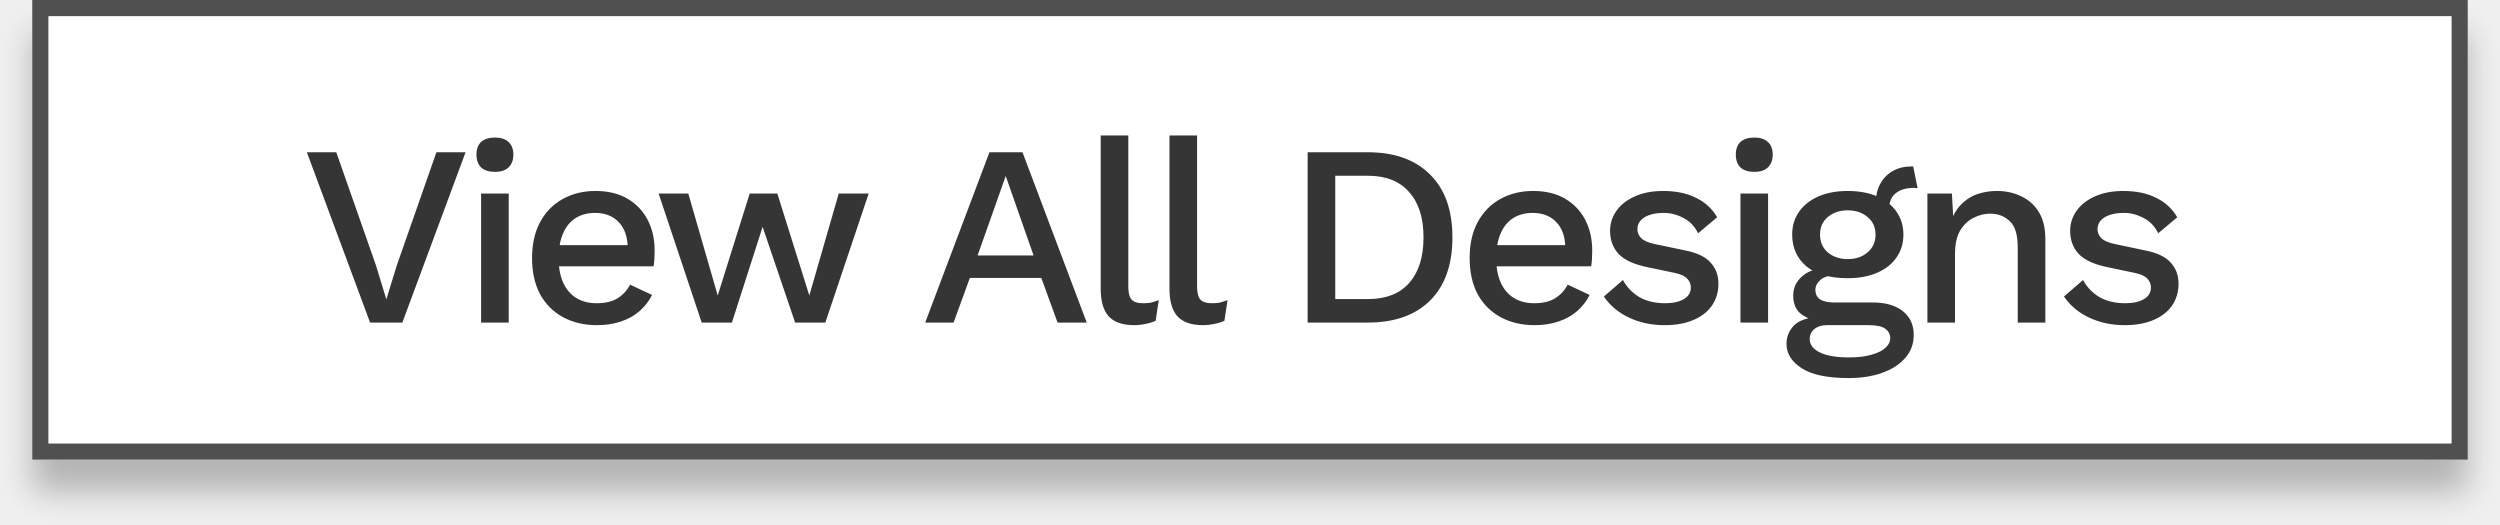
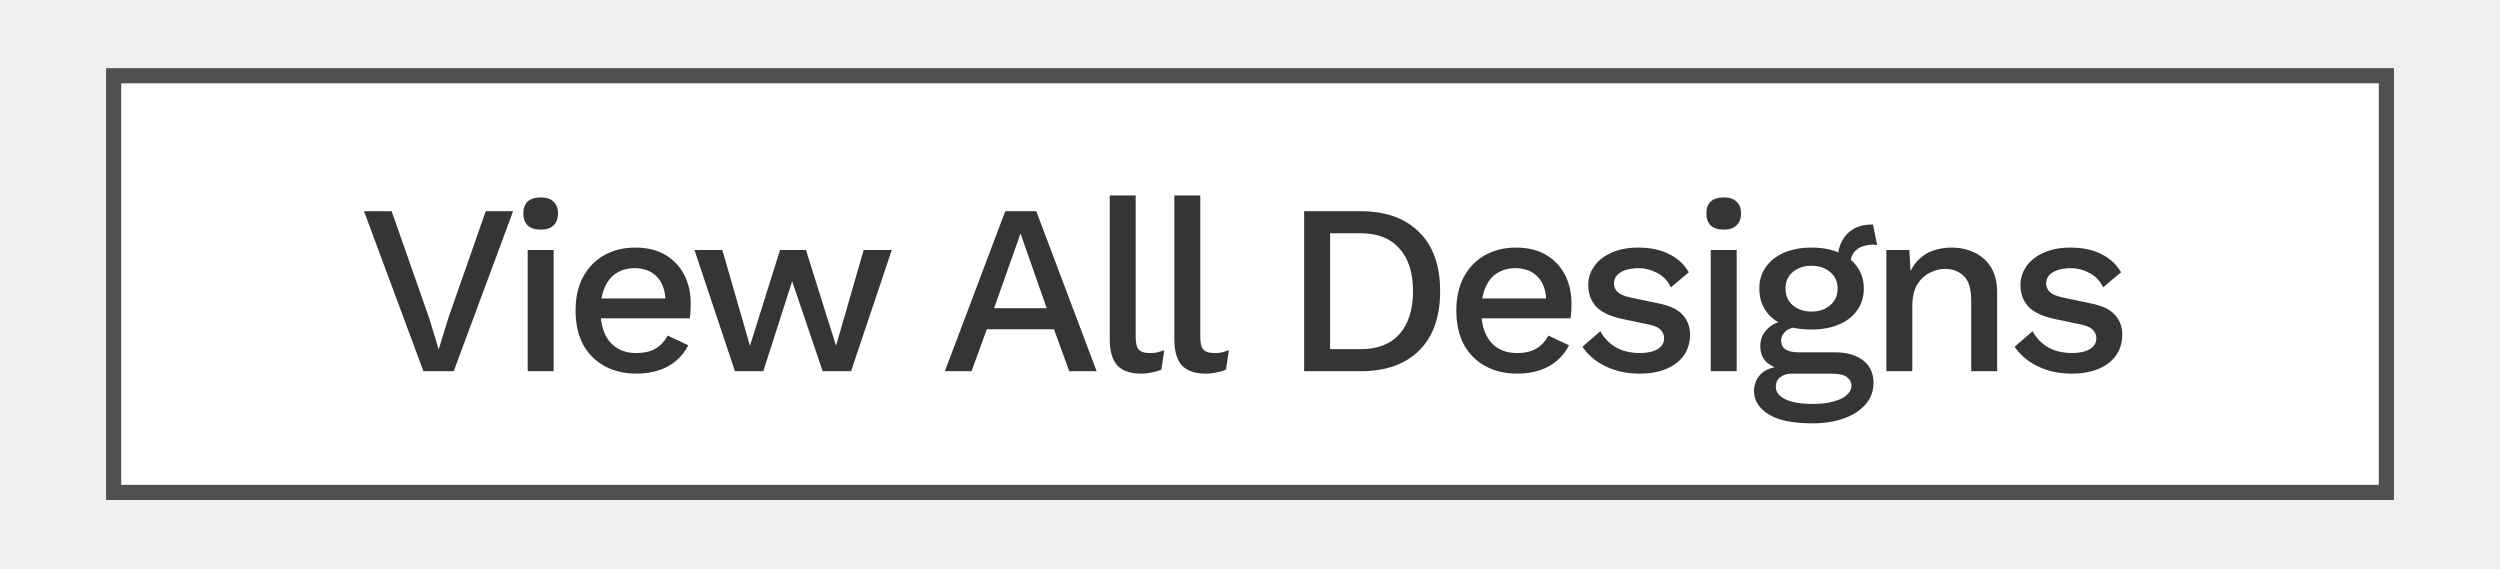
- <svg xmlns="http://www.w3.org/2000/svg" width="310" height="65" viewBox="0 0 310 65" fill="none">
-   <g filter="url(#filter0_d_810_2)">
-     <rect x="5" y="1" width="300" height="55" fill="white" />
-     <rect x="5" y="1" width="300" height="55" stroke="#505050" stroke-width="2" />
-   </g>
-   <path d="M57.731 18.88L49.891 40H45.891L38.051 18.88H41.699L46.627 32.928L47.907 37.12L49.187 32.96L54.115 18.88H57.731ZM61.385 21.312C60.638 21.312 60.062 21.131 59.657 20.768C59.273 20.384 59.081 19.851 59.081 19.168C59.081 18.485 59.273 17.963 59.657 17.6C60.062 17.237 60.638 17.056 61.385 17.056C62.11 17.056 62.665 17.237 63.049 17.6C63.454 17.963 63.657 18.485 63.657 19.168C63.657 19.851 63.454 20.384 63.049 20.768C62.665 21.131 62.11 21.312 61.385 21.312ZM63.081 24V40H59.657V24H63.081ZM74.038 40.32C72.438 40.32 71.03 39.989 69.814 39.328C68.598 38.667 67.648 37.717 66.966 36.48C66.305 35.221 65.974 33.728 65.974 32C65.974 30.272 66.305 28.789 66.966 27.552C67.648 26.293 68.587 25.333 69.782 24.672C70.977 24.011 72.331 23.68 73.846 23.68C75.403 23.68 76.726 24 77.814 24.64C78.902 25.28 79.734 26.155 80.31 27.264C80.886 28.373 81.174 29.632 81.174 31.04C81.174 31.424 81.163 31.787 81.142 32.128C81.121 32.469 81.088 32.768 81.046 33.024H68.182V30.4H79.542L77.846 30.912C77.846 29.461 77.483 28.352 76.758 27.584C76.032 26.795 75.04 26.4 73.782 26.4C72.865 26.4 72.064 26.613 71.382 27.04C70.699 27.467 70.177 28.107 69.814 28.96C69.451 29.792 69.27 30.816 69.27 32.032C69.27 33.227 69.462 34.24 69.846 35.072C70.23 35.904 70.774 36.533 71.478 36.96C72.182 37.387 73.014 37.6 73.974 37.6C75.04 37.6 75.904 37.397 76.566 36.992C77.227 36.587 77.75 36.021 78.134 35.296L80.854 36.576C80.47 37.344 79.947 38.016 79.286 38.592C78.646 39.147 77.878 39.573 76.982 39.872C76.086 40.171 75.105 40.32 74.038 40.32ZM104.004 24H107.716L102.34 40H98.596L94.564 28.128L90.756 40H87.012L81.668 24H85.348L88.996 36.64L92.964 24H96.388L100.356 36.64L104.004 24ZM134.756 40H131.14L129.124 34.464H120.26L118.244 40H114.724L122.692 18.88H126.788L134.756 40ZM121.22 31.68H128.164L124.708 21.824L121.22 31.68ZM139.91 16.8V35.52C139.91 36.309 140.048 36.853 140.326 37.152C140.603 37.451 141.062 37.6 141.702 37.6C142.086 37.6 142.406 37.579 142.662 37.536C142.939 37.472 143.28 37.365 143.686 37.216L143.302 39.776C142.939 39.947 142.523 40.075 142.054 40.16C141.584 40.267 141.115 40.32 140.646 40.32C139.216 40.32 138.16 39.957 137.478 39.232C136.816 38.485 136.486 37.344 136.486 35.808V16.8H139.91ZM148.438 16.8V35.52C148.438 36.309 148.577 36.853 148.854 37.152C149.132 37.451 149.59 37.6 150.23 37.6C150.614 37.6 150.934 37.579 151.19 37.536C151.468 37.472 151.809 37.365 152.214 37.216L151.83 39.776C151.468 39.947 151.052 40.075 150.582 40.16C150.113 40.267 149.644 40.32 149.174 40.32C147.745 40.32 146.689 39.957 146.006 39.232C145.345 38.485 145.014 37.344 145.014 35.808V16.8H148.438ZM169.604 18.88C172.911 18.88 175.481 19.797 177.316 21.632C179.172 23.445 180.1 26.048 180.1 29.44C180.1 32.832 179.172 35.445 177.316 37.28C175.481 39.093 172.911 40 169.604 40H162.148V18.88H169.604ZM169.604 37.088C171.844 37.088 173.551 36.427 174.724 35.104C175.919 33.76 176.516 31.872 176.516 29.44C176.516 27.008 175.919 25.131 174.724 23.808C173.551 22.464 171.844 21.792 169.604 21.792H165.572V37.088H169.604ZM190.299 40.32C188.699 40.32 187.291 39.989 186.075 39.328C184.859 38.667 183.91 37.717 183.227 36.48C182.566 35.221 182.235 33.728 182.235 32C182.235 30.272 182.566 28.789 183.227 27.552C183.91 26.293 184.848 25.333 186.043 24.672C187.238 24.011 188.592 23.68 190.107 23.68C191.664 23.68 192.987 24 194.075 24.64C195.163 25.28 195.995 26.155 196.571 27.264C197.147 28.373 197.435 29.632 197.435 31.04C197.435 31.424 197.424 31.787 197.403 32.128C197.382 32.469 197.35 32.768 197.307 33.024H184.443V30.4H195.803L194.107 30.912C194.107 29.461 193.744 28.352 193.019 27.584C192.294 26.795 191.302 26.4 190.043 26.4C189.126 26.4 188.326 26.613 187.643 27.04C186.96 27.467 186.438 28.107 186.075 28.96C185.712 29.792 185.531 30.816 185.531 32.032C185.531 33.227 185.723 34.24 186.107 35.072C186.491 35.904 187.035 36.533 187.739 36.96C188.443 37.387 189.275 37.6 190.235 37.6C191.302 37.6 192.166 37.397 192.827 36.992C193.488 36.587 194.011 36.021 194.395 35.296L197.115 36.576C196.731 37.344 196.208 38.016 195.547 38.592C194.907 39.147 194.139 39.573 193.243 39.872C192.347 40.171 191.366 40.32 190.299 40.32ZM206.399 40.32C204.799 40.32 203.338 40.011 202.015 39.392C200.692 38.773 199.647 37.899 198.879 36.768L201.247 34.72C201.716 35.595 202.388 36.299 203.263 36.832C204.159 37.344 205.226 37.6 206.463 37.6C207.444 37.6 208.223 37.429 208.799 37.088C209.375 36.747 209.663 36.267 209.663 35.648C209.663 35.243 209.524 34.891 209.247 34.592C208.991 34.272 208.49 34.027 207.743 33.856L204.383 33.152C202.676 32.811 201.46 32.267 200.735 31.52C200.01 30.752 199.647 29.781 199.647 28.608C199.647 27.733 199.903 26.923 200.415 26.176C200.927 25.429 201.674 24.832 202.655 24.384C203.658 23.915 204.852 23.68 206.239 23.68C207.839 23.68 209.204 23.968 210.335 24.544C211.466 25.099 212.33 25.899 212.927 26.944L210.559 28.928C210.154 28.075 209.556 27.445 208.767 27.04C207.978 26.613 207.156 26.4 206.303 26.4C205.62 26.4 205.034 26.485 204.543 26.656C204.052 26.827 203.679 27.061 203.423 27.36C203.167 27.659 203.039 28.011 203.039 28.416C203.039 28.843 203.199 29.216 203.519 29.536C203.839 29.856 204.415 30.101 205.247 30.272L208.895 31.04C210.431 31.339 211.508 31.851 212.127 32.576C212.767 33.28 213.087 34.144 213.087 35.168C213.087 36.192 212.82 37.099 212.287 37.888C211.754 38.656 210.986 39.253 209.983 39.68C208.98 40.107 207.786 40.32 206.399 40.32ZM217.545 21.312C216.798 21.312 216.222 21.131 215.817 20.768C215.433 20.384 215.241 19.851 215.241 19.168C215.241 18.485 215.433 17.963 215.817 17.6C216.222 17.237 216.798 17.056 217.545 17.056C218.27 17.056 218.825 17.237 219.209 17.6C219.614 17.963 219.817 18.485 219.817 19.168C219.817 19.851 219.614 20.384 219.209 20.768C218.825 21.131 218.27 21.312 217.545 21.312ZM219.241 24V40H215.817V24H219.241ZM237.238 20.64L237.782 23.328C237.718 23.328 237.654 23.328 237.59 23.328C237.526 23.307 237.462 23.296 237.398 23.296C236.374 23.296 235.595 23.52 235.062 23.968C234.529 24.395 234.262 25.024 234.262 25.856L232.598 25.088C232.598 24.235 232.779 23.477 233.142 22.816C233.505 22.133 234.017 21.6 234.678 21.216C235.361 20.832 236.129 20.64 236.982 20.64C237.025 20.64 237.067 20.64 237.11 20.64C237.153 20.64 237.195 20.64 237.238 20.64ZM232.182 37.504C233.803 37.504 235.062 37.867 235.958 38.592C236.854 39.296 237.302 40.277 237.302 41.536C237.302 42.645 236.95 43.595 236.246 44.384C235.542 45.195 234.582 45.813 233.366 46.24C232.171 46.667 230.795 46.88 229.238 46.88C226.614 46.88 224.673 46.475 223.414 45.664C222.155 44.853 221.526 43.84 221.526 42.624C221.526 41.771 221.825 41.024 222.422 40.384C223.041 39.744 224.075 39.381 225.526 39.296L225.334 39.808C224.438 39.616 223.713 39.275 223.158 38.784C222.625 38.272 222.358 37.557 222.358 36.64C222.358 35.723 222.71 34.944 223.414 34.304C224.118 33.664 225.11 33.291 226.39 33.184L228.182 34.048H227.798C226.817 34.133 226.123 34.357 225.718 34.72C225.313 35.083 225.11 35.488 225.11 35.936C225.11 36.469 225.302 36.864 225.686 37.12C226.091 37.376 226.657 37.504 227.382 37.504H232.182ZM229.238 44.32C230.411 44.32 231.371 44.203 232.118 43.968C232.886 43.755 233.451 43.467 233.814 43.104C234.198 42.763 234.39 42.379 234.39 41.952C234.39 41.461 234.187 41.067 233.782 40.768C233.398 40.469 232.694 40.32 231.67 40.32H226.518C225.921 40.32 225.419 40.469 225.014 40.768C224.609 41.088 224.406 41.515 224.406 42.048C224.406 42.752 224.833 43.307 225.686 43.712C226.539 44.117 227.723 44.32 229.238 44.32ZM229.11 23.68C230.518 23.68 231.734 23.904 232.758 24.352C233.803 24.8 234.603 25.429 235.158 26.24C235.734 27.051 236.022 28 236.022 29.088C236.022 30.176 235.734 31.125 235.158 31.936C234.603 32.747 233.803 33.376 232.758 33.824C231.734 34.272 230.518 34.496 229.11 34.496C226.891 34.496 225.185 34.005 223.99 33.024C222.817 32.021 222.23 30.709 222.23 29.088C222.23 28 222.518 27.051 223.094 26.24C223.67 25.429 224.47 24.8 225.494 24.352C226.539 23.904 227.745 23.68 229.11 23.68ZM229.11 26.08C228.129 26.08 227.307 26.357 226.646 26.912C226.006 27.445 225.686 28.171 225.686 29.088C225.686 30.005 226.006 30.741 226.646 31.296C227.307 31.851 228.129 32.128 229.11 32.128C230.113 32.128 230.934 31.851 231.574 31.296C232.235 30.741 232.566 30.005 232.566 29.088C232.566 28.171 232.235 27.445 231.574 26.912C230.934 26.357 230.113 26.08 229.11 26.08ZM238.999 40V24H242.039L242.263 28.16L241.815 27.712C242.114 26.795 242.54 26.037 243.095 25.44C243.671 24.821 244.343 24.373 245.111 24.096C245.9 23.819 246.732 23.68 247.607 23.68C248.738 23.68 249.751 23.904 250.647 24.352C251.564 24.779 252.29 25.429 252.823 26.304C253.356 27.179 253.623 28.288 253.623 29.632V40H250.199V30.688C250.199 29.109 249.868 28.021 249.207 27.424C248.567 26.805 247.756 26.496 246.775 26.496C246.071 26.496 245.388 26.667 244.727 27.008C244.066 27.328 243.511 27.851 243.063 28.576C242.636 29.301 242.423 30.272 242.423 31.488V40H238.999ZM263.452 40.32C261.852 40.32 260.39 40.011 259.068 39.392C257.745 38.773 256.7 37.899 255.932 36.768L258.3 34.72C258.769 35.595 259.441 36.299 260.316 36.832C261.212 37.344 262.278 37.6 263.516 37.6C264.497 37.6 265.276 37.429 265.852 37.088C266.428 36.747 266.716 36.267 266.716 35.648C266.716 35.243 266.577 34.891 266.3 34.592C266.044 34.272 265.542 34.027 264.796 33.856L261.436 33.152C259.729 32.811 258.513 32.267 257.788 31.52C257.062 30.752 256.7 29.781 256.7 28.608C256.7 27.733 256.956 26.923 257.468 26.176C257.98 25.429 258.726 24.832 259.708 24.384C260.71 23.915 261.905 23.68 263.292 23.68C264.892 23.68 266.257 23.968 267.388 24.544C268.518 25.099 269.382 25.899 269.98 26.944L267.612 28.928C267.206 28.075 266.609 27.445 265.82 27.04C265.03 26.613 264.209 26.4 263.356 26.4C262.673 26.4 262.086 26.485 261.596 26.656C261.105 26.827 260.732 27.061 260.476 27.36C260.22 27.659 260.092 28.011 260.092 28.416C260.092 28.843 260.252 29.216 260.572 29.536C260.892 29.856 261.468 30.101 262.3 30.272L265.948 31.04C267.484 31.339 268.561 31.851 269.18 32.576C269.82 33.28 270.14 34.144 270.14 35.168C270.14 36.192 269.873 37.099 269.34 37.888C268.806 38.656 268.038 39.253 267.036 39.68C266.033 40.107 264.838 40.32 263.452 40.32Z" fill="#353535" />
-   <defs>
-     <filter id="filter0_d_810_2" x="0" y="0" width="310" height="65" filterUnits="userSpaceOnUse" color-interpolation-filters="sRGB">
-       <feFlood flood-opacity="0" result="BackgroundImageFix" />
-       <feColorMatrix in="SourceAlpha" type="matrix" values="0 0 0 0 0 0 0 0 0 0 0 0 0 0 0 0 0 0 127 0" result="hardAlpha" />
-       <feOffset dy="4" />
-       <feGaussianBlur stdDeviation="2" />
-       <feComposite in2="hardAlpha" operator="out" />
-       <feColorMatrix type="matrix" values="0 0 0 0 0 0 0 0 0 0 0 0 0 0 0 0 0 0 0.25 0" />
-       <feBlend mode="normal" in2="BackgroundImageFix" result="effect1_dropShadow_810_2" />
-       <feBlend mode="normal" in="SourceGraphic" in2="effect1_dropShadow_810_2" result="shape" />
-     </filter>
-   </defs>
+ <svg xmlns="http://www.w3.org/2000/svg" width="330" height="75" viewBox="0 0 330 75" fill="none">
+   <rect x="15" y="10" width="300" height="55" fill="white" stroke="#505050" stroke-width="2" />
+   <path d="M67.731 27.88L59.891 49H55.891L48.051 27.88H51.699L56.627 41.928L57.907 46.12L59.187 41.96L64.115 27.88H67.731ZM71.385 30.312C70.638 30.312 70.062 30.131 69.657 29.768C69.273 29.384 69.081 28.851 69.081 28.168C69.081 27.485 69.273 26.963 69.657 26.6C70.062 26.237 70.638 26.056 71.385 26.056C72.11 26.056 72.665 26.237 73.049 26.6C73.454 26.963 73.657 27.485 73.657 28.168C73.657 28.851 73.454 29.384 73.049 29.768C72.665 30.131 72.11 30.312 71.385 30.312ZM73.081 33V49H69.657V33H73.081ZM84.038 49.32C82.438 49.32 81.03 48.989 79.814 48.328C78.598 47.667 77.648 46.717 76.966 45.48C76.305 44.221 75.974 42.728 75.974 41C75.974 39.272 76.305 37.789 76.966 36.552C77.648 35.293 78.587 34.333 79.782 33.672C80.977 33.011 82.331 32.68 83.846 32.68C85.403 32.68 86.726 33 87.814 33.64C88.902 34.28 89.734 35.155 90.31 36.264C90.886 37.373 91.174 38.632 91.174 40.04C91.174 40.424 91.163 40.787 91.142 41.128C91.121 41.469 91.088 41.768 91.046 42.024H78.182V39.4H89.542L87.846 39.912C87.846 38.461 87.483 37.352 86.758 36.584C86.032 35.795 85.04 35.4 83.782 35.4C82.865 35.4 82.064 35.613 81.382 36.04C80.699 36.467 80.177 37.107 79.814 37.96C79.451 38.792 79.27 39.816 79.27 41.032C79.27 42.227 79.462 43.24 79.846 44.072C80.23 44.904 80.774 45.533 81.478 45.96C82.182 46.387 83.014 46.6 83.974 46.6C85.04 46.6 85.904 46.397 86.566 45.992C87.227 45.587 87.75 45.021 88.134 44.296L90.854 45.576C90.47 46.344 89.947 47.016 89.286 47.592C88.646 48.147 87.878 48.573 86.982 48.872C86.086 49.171 85.105 49.32 84.038 49.32ZM114.004 33H117.716L112.34 49H108.596L104.564 37.128L100.756 49H97.012L91.668 33H95.348L98.996 45.64L102.964 33H106.388L110.356 45.64L114.004 33ZM144.756 49H141.14L139.124 43.464H130.26L128.244 49H124.724L132.692 27.88H136.788L144.756 49ZM131.22 40.68H138.164L134.708 30.824L131.22 40.68ZM149.91 25.8V44.52C149.91 45.309 150.048 45.853 150.326 46.152C150.603 46.451 151.062 46.6 151.702 46.6C152.086 46.6 152.406 46.579 152.662 46.536C152.939 46.472 153.28 46.365 153.686 46.216L153.302 48.776C152.939 48.947 152.523 49.075 152.054 49.16C151.584 49.267 151.115 49.32 150.646 49.32C149.216 49.32 148.16 48.957 147.478 48.232C146.816 47.485 146.486 46.344 146.486 44.808V25.8H149.91ZM158.438 25.8V44.52C158.438 45.309 158.577 45.853 158.854 46.152C159.132 46.451 159.59 46.6 160.23 46.6C160.614 46.6 160.934 46.579 161.19 46.536C161.468 46.472 161.809 46.365 162.214 46.216L161.83 48.776C161.468 48.947 161.052 49.075 160.582 49.16C160.113 49.267 159.644 49.32 159.174 49.32C157.745 49.32 156.689 48.957 156.006 48.232C155.345 47.485 155.014 46.344 155.014 44.808V25.8H158.438ZM179.604 27.88C182.911 27.88 185.481 28.797 187.316 30.632C189.172 32.445 190.1 35.048 190.1 38.44C190.1 41.832 189.172 44.445 187.316 46.28C185.481 48.093 182.911 49 179.604 49H172.148V27.88H179.604ZM179.604 46.088C181.844 46.088 183.551 45.427 184.724 44.104C185.919 42.76 186.516 40.872 186.516 38.44C186.516 36.008 185.919 34.131 184.724 32.808C183.551 31.464 181.844 30.792 179.604 30.792H175.572V46.088H179.604ZM200.299 49.32C198.699 49.32 197.291 48.989 196.075 48.328C194.859 47.667 193.91 46.717 193.227 45.48C192.566 44.221 192.235 42.728 192.235 41C192.235 39.272 192.566 37.789 193.227 36.552C193.91 35.293 194.848 34.333 196.043 33.672C197.238 33.011 198.592 32.68 200.107 32.68C201.664 32.68 202.987 33 204.075 33.64C205.163 34.28 205.995 35.155 206.571 36.264C207.147 37.373 207.435 38.632 207.435 40.04C207.435 40.424 207.424 40.787 207.403 41.128C207.382 41.469 207.35 41.768 207.307 42.024H194.443V39.4H205.803L204.107 39.912C204.107 38.461 203.744 37.352 203.019 36.584C202.294 35.795 201.302 35.4 200.043 35.4C199.126 35.4 198.326 35.613 197.643 36.04C196.96 36.467 196.438 37.107 196.075 37.96C195.712 38.792 195.531 39.816 195.531 41.032C195.531 42.227 195.723 43.24 196.107 44.072C196.491 44.904 197.035 45.533 197.739 45.96C198.443 46.387 199.275 46.6 200.235 46.6C201.302 46.6 202.166 46.397 202.827 45.992C203.488 45.587 204.011 45.021 204.395 44.296L207.115 45.576C206.731 46.344 206.208 47.016 205.547 47.592C204.907 48.147 204.139 48.573 203.243 48.872C202.347 49.171 201.366 49.32 200.299 49.32ZM216.399 49.32C214.799 49.32 213.338 49.011 212.015 48.392C210.692 47.773 209.647 46.899 208.879 45.768L211.247 43.72C211.716 44.595 212.388 45.299 213.263 45.832C214.159 46.344 215.226 46.6 216.463 46.6C217.444 46.6 218.223 46.429 218.799 46.088C219.375 45.747 219.663 45.267 219.663 44.648C219.663 44.243 219.524 43.891 219.247 43.592C218.991 43.272 218.49 43.027 217.743 42.856L214.383 42.152C212.676 41.811 211.46 41.267 210.735 40.52C210.01 39.752 209.647 38.781 209.647 37.608C209.647 36.733 209.903 35.923 210.415 35.176C210.927 34.429 211.674 33.832 212.655 33.384C213.658 32.915 214.852 32.68 216.239 32.68C217.839 32.68 219.204 32.968 220.335 33.544C221.466 34.099 222.33 34.899 222.927 35.944L220.559 37.928C220.154 37.075 219.556 36.445 218.767 36.04C217.978 35.613 217.156 35.4 216.303 35.4C215.62 35.4 215.034 35.485 214.543 35.656C214.052 35.827 213.679 36.061 213.423 36.36C213.167 36.659 213.039 37.011 213.039 37.416C213.039 37.843 213.199 38.216 213.519 38.536C213.839 38.856 214.415 39.101 215.247 39.272L218.895 40.04C220.431 40.339 221.508 40.851 222.127 41.576C222.767 42.28 223.087 43.144 223.087 44.168C223.087 45.192 222.82 46.099 222.287 46.888C221.754 47.656 220.986 48.253 219.983 48.68C218.98 49.107 217.786 49.32 216.399 49.32ZM227.545 30.312C226.798 30.312 226.222 30.131 225.817 29.768C225.433 29.384 225.241 28.851 225.241 28.168C225.241 27.485 225.433 26.963 225.817 26.6C226.222 26.237 226.798 26.056 227.545 26.056C228.27 26.056 228.825 26.237 229.209 26.6C229.614 26.963 229.817 27.485 229.817 28.168C229.817 28.851 229.614 29.384 229.209 29.768C228.825 30.131 228.27 30.312 227.545 30.312ZM229.241 33V49H225.817V33H229.241ZM247.238 29.64L247.782 32.328C247.718 32.328 247.654 32.328 247.59 32.328C247.526 32.307 247.462 32.296 247.398 32.296C246.374 32.296 245.595 32.52 245.062 32.968C244.529 33.395 244.262 34.024 244.262 34.856L242.598 34.088C242.598 33.235 242.779 32.477 243.142 31.816C243.505 31.133 244.017 30.6 244.678 30.216C245.361 29.832 246.129 29.64 246.982 29.64C247.025 29.64 247.067 29.64 247.11 29.64C247.153 29.64 247.195 29.64 247.238 29.64ZM242.182 46.504C243.803 46.504 245.062 46.867 245.958 47.592C246.854 48.296 247.302 49.277 247.302 50.536C247.302 51.645 246.95 52.595 246.246 53.384C245.542 54.195 244.582 54.813 243.366 55.24C242.171 55.667 240.795 55.88 239.238 55.88C236.614 55.88 234.673 55.475 233.414 54.664C232.155 53.853 231.526 52.84 231.526 51.624C231.526 50.771 231.825 50.024 232.422 49.384C233.041 48.744 234.075 48.381 235.526 48.296L235.334 48.808C234.438 48.616 233.713 48.275 233.158 47.784C232.625 47.272 232.358 46.557 232.358 45.64C232.358 44.723 232.71 43.944 233.414 43.304C234.118 42.664 235.11 42.291 236.39 42.184L238.182 43.048H237.798C236.817 43.133 236.123 43.357 235.718 43.72C235.313 44.083 235.11 44.488 235.11 44.936C235.11 45.469 235.302 45.864 235.686 46.12C236.091 46.376 236.657 46.504 237.382 46.504H242.182ZM239.238 53.32C240.411 53.32 241.371 53.203 242.118 52.968C242.886 52.755 243.451 52.467 243.814 52.104C244.198 51.763 244.39 51.379 244.39 50.952C244.39 50.461 244.187 50.067 243.782 49.768C243.398 49.469 242.694 49.32 241.67 49.32H236.518C235.921 49.32 235.419 49.469 235.014 49.768C234.609 50.088 234.406 50.515 234.406 51.048C234.406 51.752 234.833 52.307 235.686 52.712C236.539 53.117 237.723 53.32 239.238 53.32ZM239.11 32.68C240.518 32.68 241.734 32.904 242.758 33.352C243.803 33.8 244.603 34.429 245.158 35.24C245.734 36.051 246.022 37 246.022 38.088C246.022 39.176 245.734 40.125 245.158 40.936C244.603 41.747 243.803 42.376 242.758 42.824C241.734 43.272 240.518 43.496 239.11 43.496C236.891 43.496 235.185 43.005 233.99 42.024C232.817 41.021 232.23 39.709 232.23 38.088C232.23 37 232.518 36.051 233.094 35.24C233.67 34.429 234.47 33.8 235.494 33.352C236.539 32.904 237.745 32.68 239.11 32.68ZM239.11 35.08C238.129 35.08 237.307 35.357 236.646 35.912C236.006 36.445 235.686 37.171 235.686 38.088C235.686 39.005 236.006 39.741 236.646 40.296C237.307 40.851 238.129 41.128 239.11 41.128C240.113 41.128 240.934 40.851 241.574 40.296C242.235 39.741 242.566 39.005 242.566 38.088C242.566 37.171 242.235 36.445 241.574 35.912C240.934 35.357 240.113 35.08 239.11 35.08ZM248.999 49V33H252.039L252.263 37.16L251.815 36.712C252.114 35.795 252.54 35.037 253.095 34.44C253.671 33.821 254.343 33.373 255.111 33.096C255.9 32.819 256.732 32.68 257.607 32.68C258.738 32.68 259.751 32.904 260.647 33.352C261.564 33.779 262.29 34.429 262.823 35.304C263.356 36.179 263.623 37.288 263.623 38.632V49H260.199V39.688C260.199 38.109 259.868 37.021 259.207 36.424C258.567 35.805 257.756 35.496 256.775 35.496C256.071 35.496 255.388 35.667 254.727 36.008C254.066 36.328 253.511 36.851 253.063 37.576C252.636 38.301 252.423 39.272 252.423 40.488V49H248.999ZM273.452 49.32C271.852 49.32 270.39 49.011 269.068 48.392C267.745 47.773 266.7 46.899 265.932 45.768L268.3 43.72C268.769 44.595 269.441 45.299 270.316 45.832C271.212 46.344 272.278 46.6 273.516 46.6C274.497 46.6 275.276 46.429 275.852 46.088C276.428 45.747 276.716 45.267 276.716 44.648C276.716 44.243 276.577 43.891 276.3 43.592C276.044 43.272 275.542 43.027 274.796 42.856L271.436 42.152C269.729 41.811 268.513 41.267 267.788 40.52C267.062 39.752 266.7 38.781 266.7 37.608C266.7 36.733 266.956 35.923 267.468 35.176C267.98 34.429 268.726 33.832 269.708 33.384C270.71 32.915 271.905 32.68 273.292 32.68C274.892 32.68 276.257 32.968 277.388 33.544C278.518 34.099 279.382 34.899 279.98 35.944L277.612 37.928C277.206 37.075 276.609 36.445 275.82 36.04C275.03 35.613 274.209 35.4 273.356 35.4C272.673 35.4 272.086 35.485 271.596 35.656C271.105 35.827 270.732 36.061 270.476 36.36C270.22 36.659 270.092 37.011 270.092 37.416C270.092 37.843 270.252 38.216 270.572 38.536C270.892 38.856 271.468 39.101 272.3 39.272L275.948 40.04C277.484 40.339 278.561 40.851 279.18 41.576C279.82 42.28 280.14 43.144 280.14 44.168C280.14 45.192 279.873 46.099 279.34 46.888C278.806 47.656 278.038 48.253 277.036 48.68C276.033 49.107 274.838 49.32 273.452 49.32Z" fill="#353535" />
</svg>
